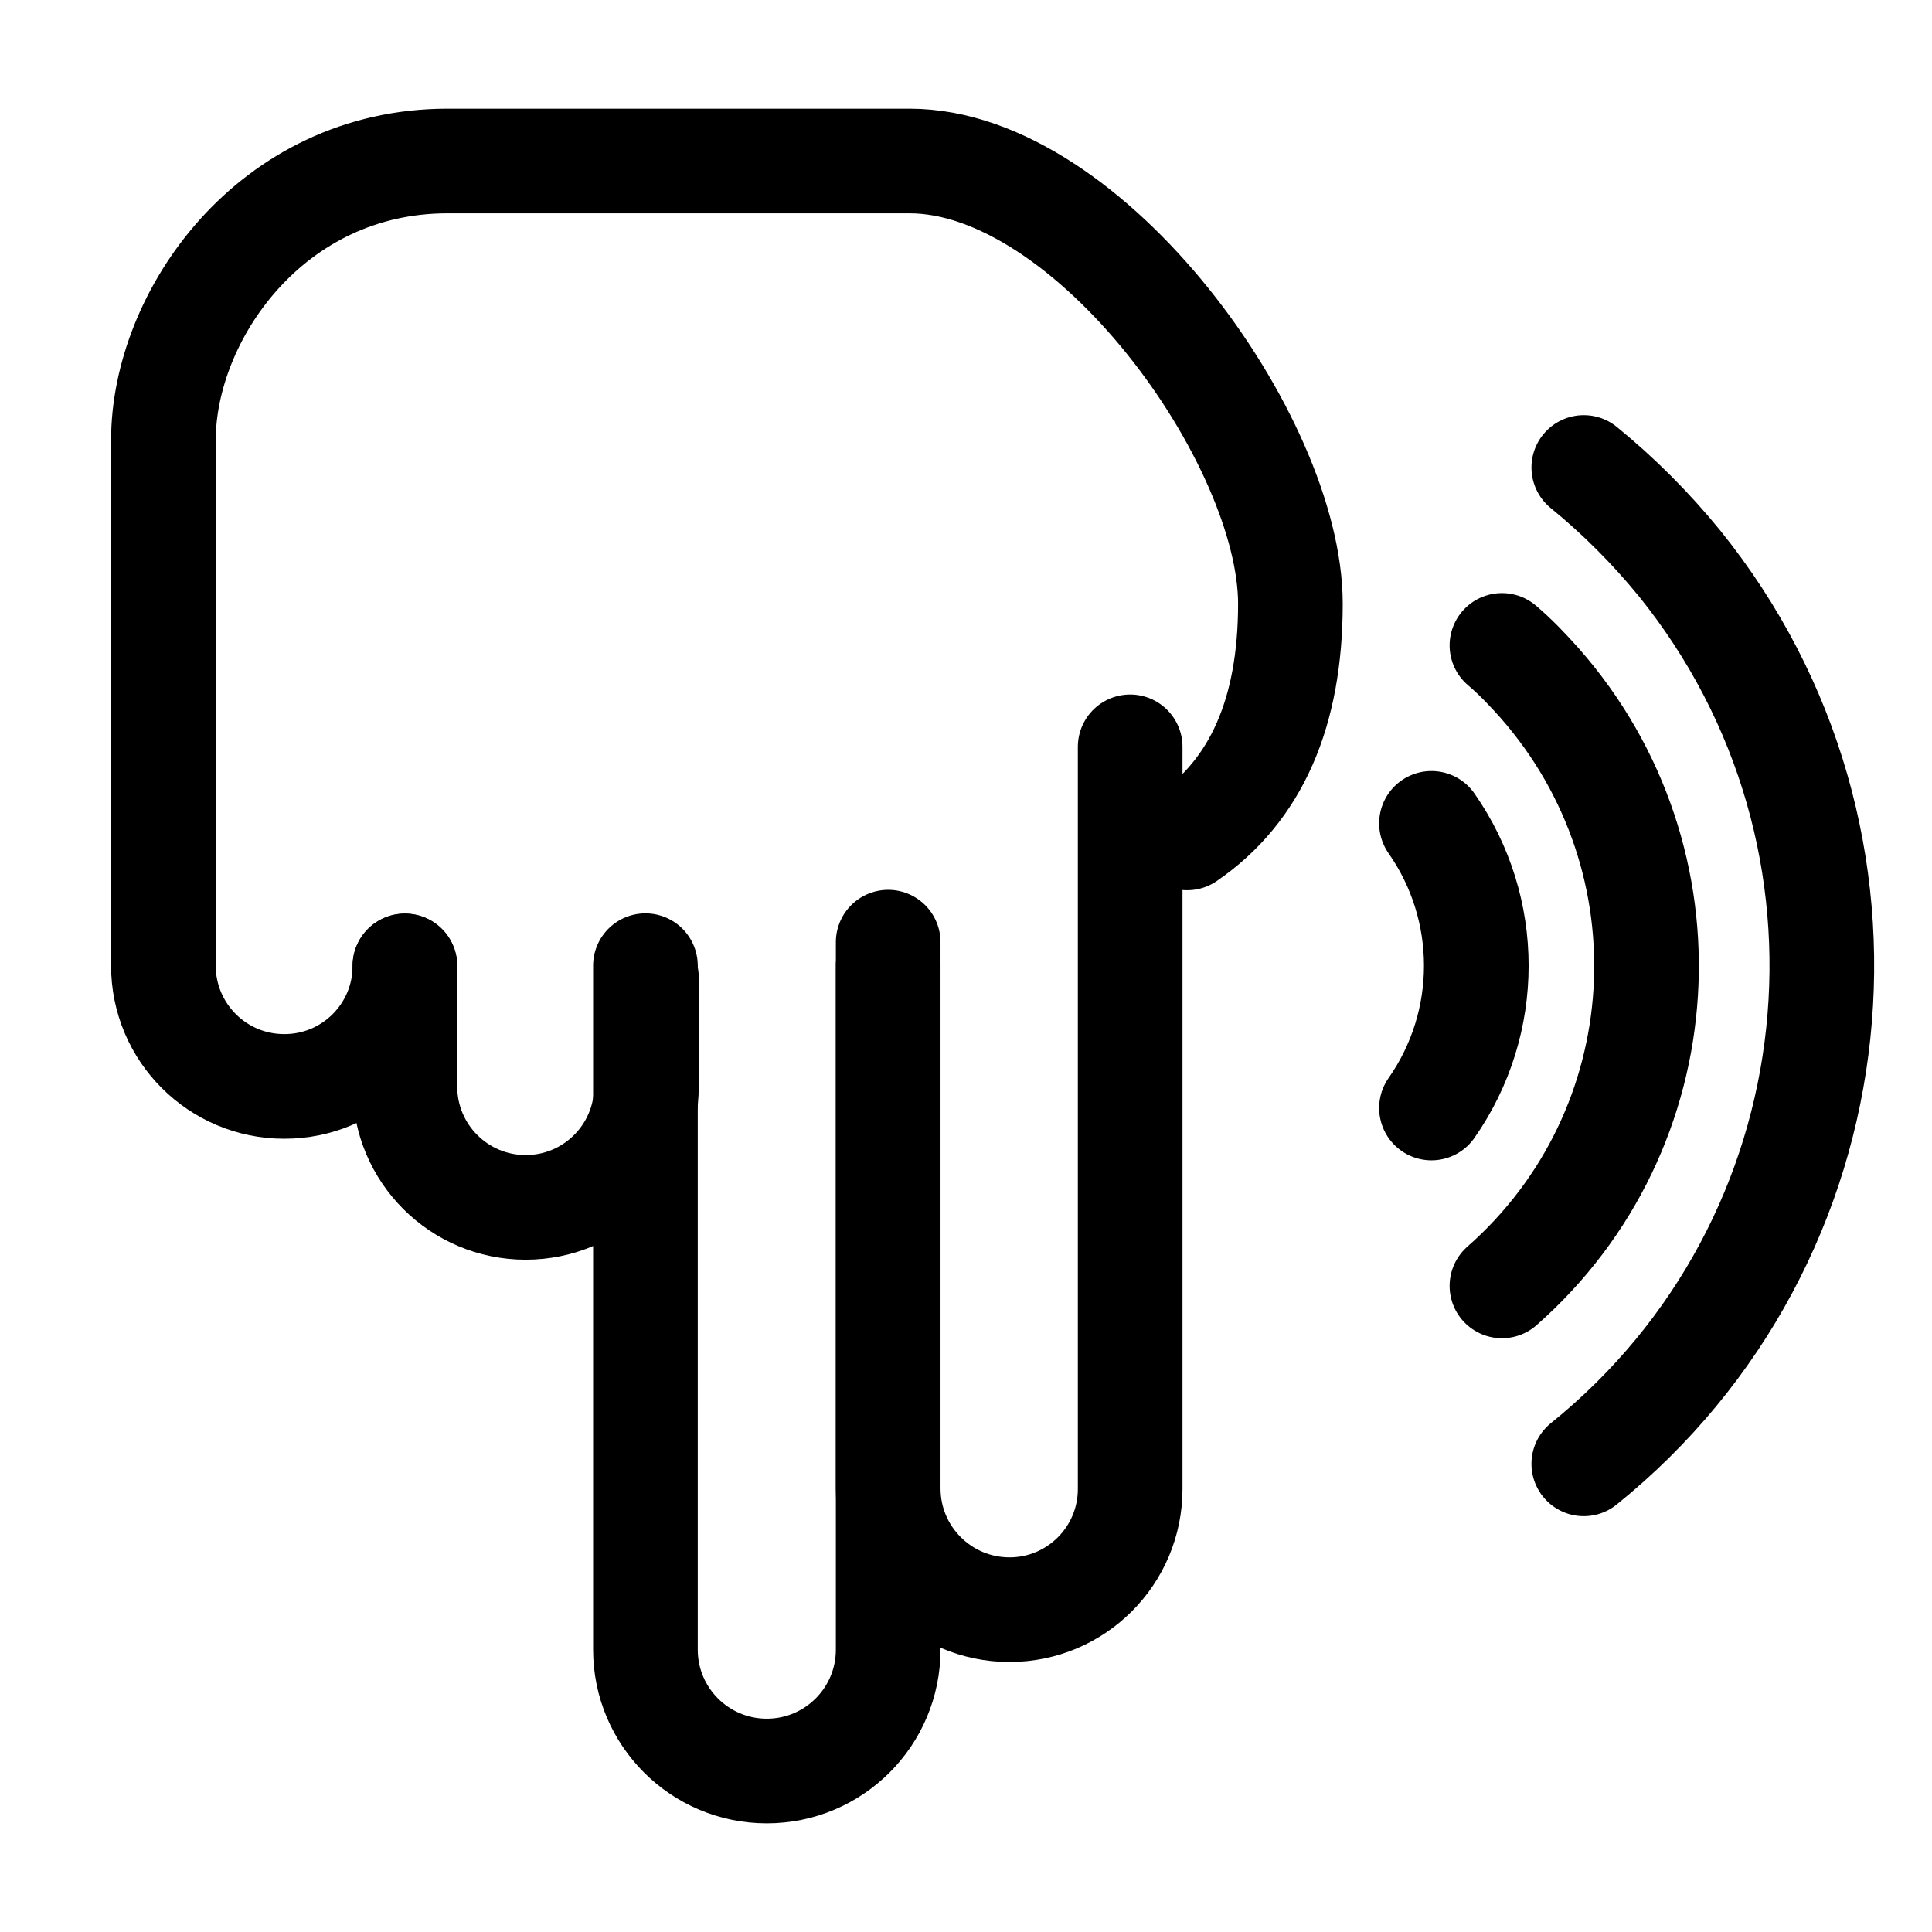
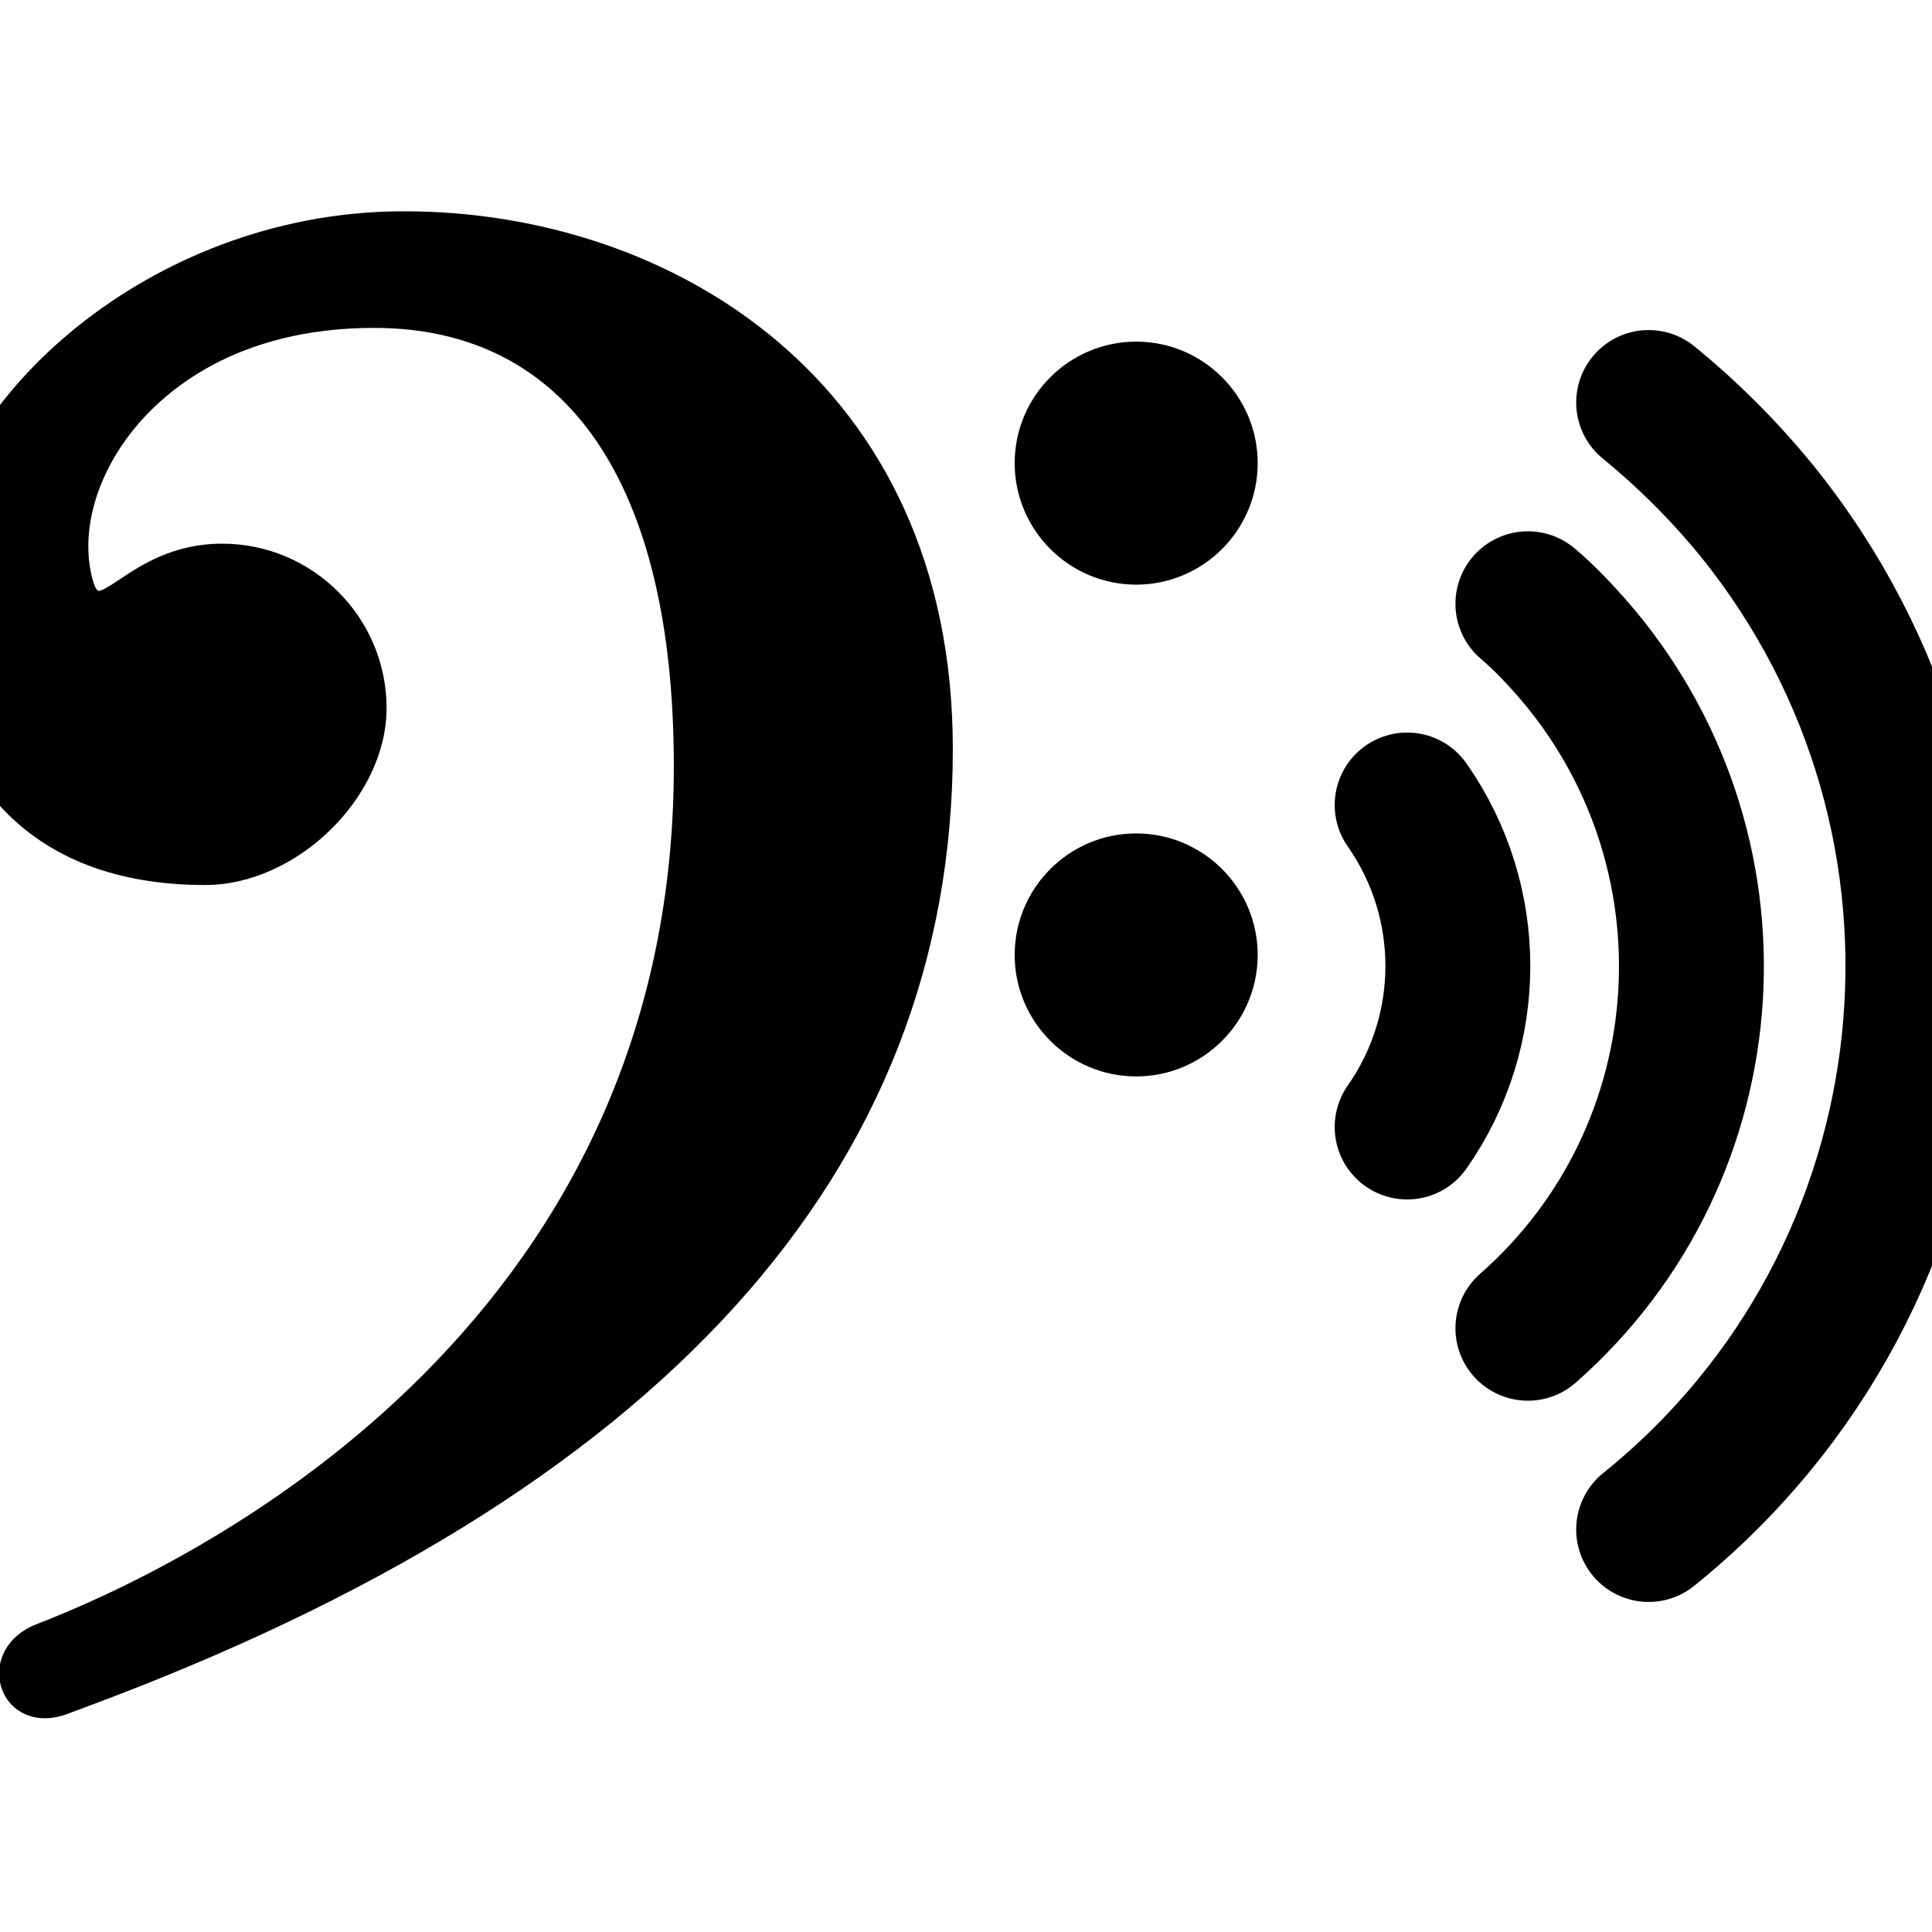
- <svg xmlns="http://www.w3.org/2000/svg" viewBox="0 0 24 24" fill="none" stroke="currentColor" stroke-width="1.3" stroke-linecap="round" stroke-linejoin="round">
-   <g transform="scale(0.03)">
-     <path vector-effect="non-scaling-stroke" d="M491.57,346.96c28.51-19.53,42.76-51.85,42.76-96.96,0-67.67-82.92-183.33-157.7-183.33h-191.33c-73.19,0-117.64,64.18-117.64,115.67v217.52c0,27.61,22.39,50,50,50h.15c27.53,0,49.85-22.32,49.85-49.85" />
-     <path vector-effect="non-scaling-stroke" d="M467.98,309.25v307.32c0,27.59-22.37,49.96-49.96,49.96-.05,0-.09,0-.14,0-27.69-.08-50.1-22.55-50.1-50.24v-226.16" />
-     <path vector-effect="non-scaling-stroke" d="M367.78,399.87v283.21c0,27.76-22.5,50.26-50.26,50.26s-50.26-22.5-50.26-50.26v-283.21" />
-     <path vector-effect="non-scaling-stroke" d="M267.67,404.74v45.21c0,27.61-22.38,50-50,50s-50-22.39-50-50v-50" />
-     <path vector-effect="non-scaling-stroke" d="M592.74,458.8c24.75-35.36,24.75-82.51,0-117.87" />
-     <path vector-effect="non-scaling-stroke" d="M621.92,532.47c73.38-64.54,80.15-176.22,15.62-249.6-5.01-5.6-10.02-10.9-15.62-15.62" />
-     <path vector-effect="non-scaling-stroke" d="M655.81,606.14c114.04-91.94,131.72-259.03,39.49-373.07-11.79-14.44-25.05-27.7-39.49-39.49" />
+ <svg xmlns="http://www.w3.org/2000/svg" id="_x32_" viewBox="0 0 512 512">
+   <g transform="translate(-30 56)">
+     <g transform="scale(0.78)">
+       <style type="text/css">
+       	.st0{fill: currentColor;}
+       </style>
+       <g>
+         <path class="st0" d="M176.014,0l-2.823,0.01C89.091,1.164,20.78,63.557,15.904,118.564c-3.125,35.072,4.693,63.941,22.568,83.494         c16.307,17.803,39.765,26.836,69.727,26.836c31.095,0,61.603-29.77,61.603-60.106c0-30.803-25.076-55.869-55.888-55.869         c-16.569,0-27.575,7.323-34.858,12.179c-2.853,1.892-5.796,3.854-7.121,3.854c-0.446,0-1.477-1.184-2.458-5.635         c-3.399-15.335,1.902-33.644,14.212-48.98c10.399-12.978,34.858-34.726,81.876-34.726c65.67,0,101.833,52.894,101.833,148.952         c0,192.852-165.703,271.845-216.483,291.459c-10.398,4.016-13.778,12.716-12.492,19.553C39.828,507.002,45.947,512,53.686,512         c2.448,0,5.037-0.496,7.657-1.477l5.807-2.165C262.916,435.82,362.19,326.247,362.19,182.648C362.19,57.164,265.688,0,176.014,0z" />
+         <path class="st0" d="M424.486,126.84c22.771,0,41.282-18.522,41.282-41.292c0-22.76-18.512-41.271-41.282-41.271    c-22.759,0-41.281,18.511-41.281,41.271C383.205,108.318,401.726,126.84,424.486,126.84z" />
+         <path class="st0" d="M424.486,211.365c-22.759,0-41.281,18.522-41.281,41.282c0,22.77,18.522,41.281,41.281,41.281    c22.771,0,41.282-18.511,41.282-41.281C465.768,229.887,447.256,211.365,424.486,211.365z" />
+       </g>
+     </g>
  </g>
+   <path fill="none" stroke="currentColor" stroke-width="38.4" stroke-linecap="round" stroke-linejoin="round" d="M372.907,298.667c17.92,-25.6 17.92,-59.733 0,-85.333" />
+   <path fill="none" stroke="currentColor" stroke-width="38.4" stroke-linecap="round" stroke-linejoin="round" d="M404.907,352c53.12,-46.72 58.027,-127.573 11.307,-180.693 -3.627,-4.053 -7.253,-7.893 -11.307,-11.307" />
+   <path fill="none" stroke="currentColor" stroke-width="38.4" stroke-linecap="round" stroke-linejoin="round" d="M436.907,405.333c82.56,-66.56 95.36,-187.52 28.587,-270.08 -8.533,-10.453 -18.133,-20.053 -28.587,-28.587" />
</svg>
